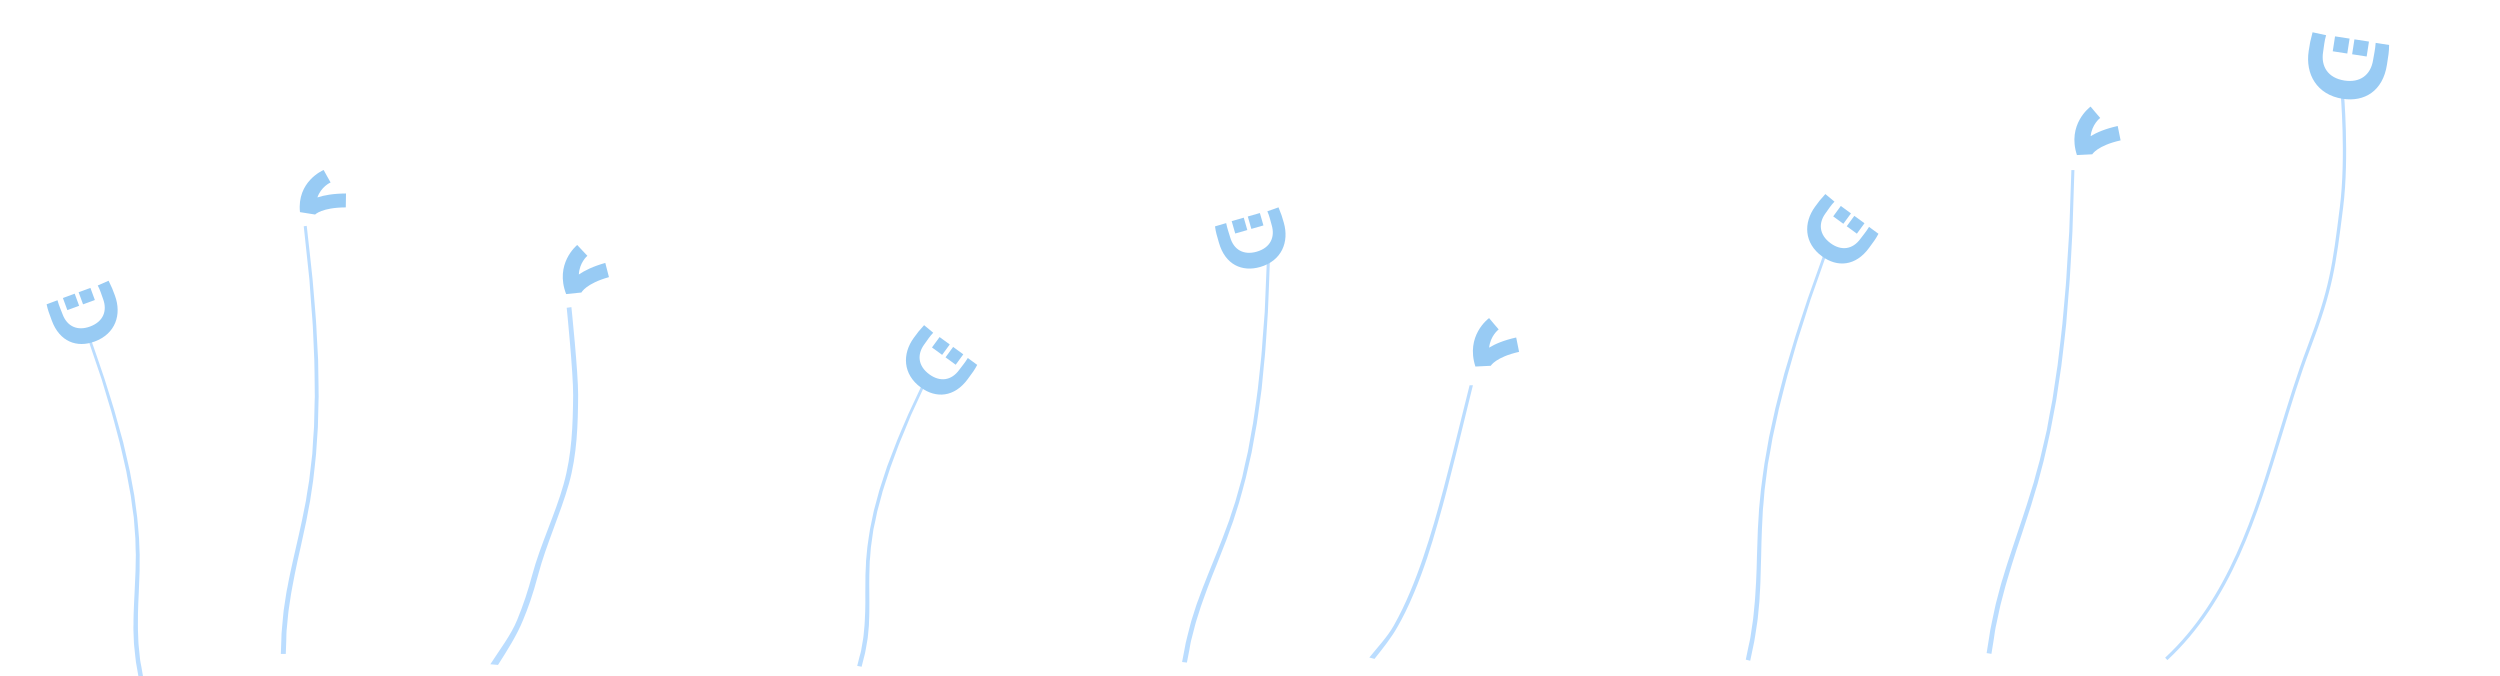
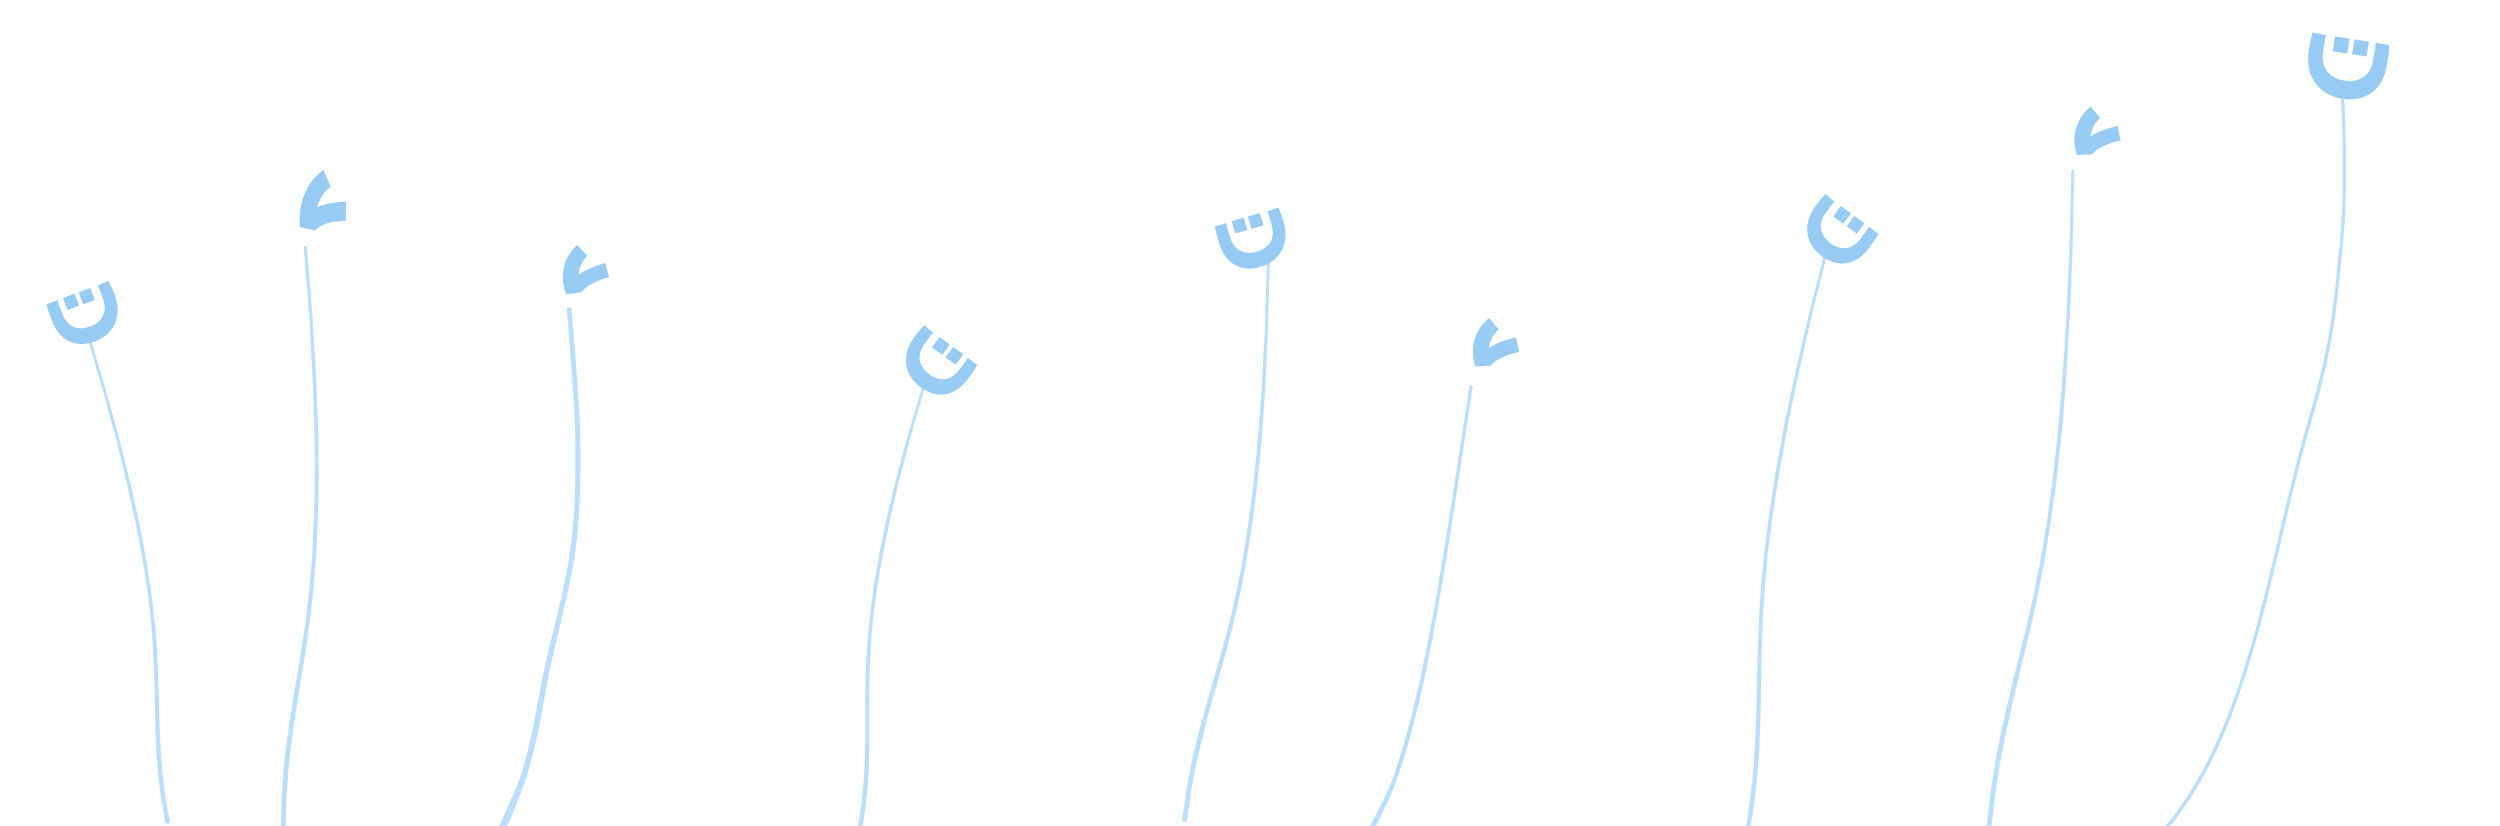
- <svg xmlns="http://www.w3.org/2000/svg" version="1.1" id="fore" x="0px" y="0px" width="925px" height="250px" viewBox="309.51 225.35 925 250" enable-background="new 309.51 225.35 925 250" xml:space="preserve">
+ <svg xmlns="http://www.w3.org/2000/svg" version="1.1" id="fore" x="0px" y="0px" width="925px" height="305.56px" viewBox="309.51 225.35 925 305.56" enable-background="new 309.51 225.35 925 305.56" xml:space="preserve">
  <g>
    <g>
-       <path fill="#BBDDFF" d="M746.88,470.29l0.9-4.68c0.28-1.56,0.56-3.12,1.01-4.68l1.18-4.63c0.17-0.78,0.45-1.56,0.67-2.29    l1.46-4.59c0.22-0.78,0.56-1.51,0.84-2.29c0.56-1.51,1.07-3.03,1.68-4.54c1.18-2.98,2.36-6.01,3.59-8.99    c1.23-2.98,2.41-5.96,3.59-8.99l1.68-4.5l0.84-2.25l0.73-2.29l1.51-4.54c0.45-1.51,0.9-3.07,1.29-4.59    c0.45-1.51,0.9-3.07,1.29-4.59l1.01-4.68c0.34-1.56,0.73-3.07,1.07-4.63l1.68-9.36l0.22-1.15l0.17-1.19l0.34-2.34    c0.45-3.12,0.9-6.24,1.29-9.36l1.01-9.41c0.17-1.56,0.34-3.12,0.45-4.73l0.34-4.73l0.73-9.41c0.28-6.29,0.5-12.62,0.79-18.9h1.12    c-0.22,6.29-0.45,12.62-0.73,18.9l-0.62,9.5l-0.34,4.73c-0.11,1.56-0.28,3.17-0.45,4.73l-0.9,9.41c-0.39,3.12-0.84,6.29-1.29,9.41    l-0.34,2.34l-0.17,1.19l-0.22,1.19l-1.68,9.36c-0.34,1.56-0.73,3.12-1.07,4.68l-1.07,4.68c-0.39,1.56-0.84,3.07-1.23,4.63    c-0.45,1.56-0.84,3.07-1.29,4.63l-1.46,4.59l-0.73,2.29l-0.84,2.29l-1.63,4.54c-1.18,2.98-2.36,6.01-3.53,8.99    c-1.23,2.98-2.41,6.01-3.53,8.99c-0.56,1.51-1.07,3.03-1.63,4.5c-0.28,0.73-0.56,1.51-0.79,2.25l-1.46,4.59    c-0.22,0.78-0.5,1.51-0.67,2.29l-1.18,4.59c-0.45,1.51-0.67,3.07-0.95,4.63l-0.9,4.63L746.88,470.29L746.88,470.29z" />
+       <path fill="#BBDDFF" d="M746.88,529.2l0.9-6.54c0.28-2.18,0.56-4.36,1.01-6.54l1.18-6.47c0.17-1.09,0.45-2.18,0.67-3.2l1.46-6.41    c0.22-1.09,0.56-2.12,0.84-3.2c0.56-2.12,1.07-4.23,1.68-6.35c1.18-4.17,2.36-8.4,3.59-12.56c1.23-4.17,2.41-8.33,3.59-12.56    l1.68-6.28l0.84-3.14l0.73-3.2l1.51-6.35c0.45-2.12,0.9-4.29,1.29-6.41c0.45-2.12,0.9-4.29,1.29-6.41l1.01-6.54    c0.34-2.18,0.73-4.29,1.07-6.47l1.68-13.08l0.22-1.6l0.17-1.67l0.34-3.27c0.45-4.36,0.9-8.72,1.29-13.08l1.01-13.14    c0.17-2.18,0.34-4.36,0.45-6.6l0.34-6.6l0.73-13.14c0.28-8.78,0.5-17.63,0.79-26.41h1.12c-0.22,8.78-0.45,17.63-0.73,26.41    l-0.62,13.27l-0.34,6.6c-0.11,2.18-0.28,4.42-0.45,6.6l-0.9,13.14c-0.39,4.36-0.84,8.78-1.29,13.14l-0.34,3.27l-0.17,1.67    l-0.22,1.67l-1.68,13.08c-0.34,2.18-0.73,4.36-1.07,6.54l-1.07,6.54c-0.39,2.18-0.84,4.29-1.23,6.47    c-0.45,2.18-0.84,4.29-1.29,6.47l-1.46,6.41l-0.73,3.2l-0.84,3.2l-1.63,6.35c-1.18,4.17-2.36,8.4-3.53,12.56    c-1.23,4.17-2.41,8.4-3.53,12.56c-0.56,2.12-1.07,4.23-1.63,6.28c-0.28,1.03-0.56,2.12-0.79,3.14l-1.46,6.41    c-0.22,1.09-0.5,2.12-0.67,3.2l-1.18,6.41c-0.45,2.12-0.67,4.29-0.95,6.47l-0.9,6.47L746.88,529.2L746.88,529.2z" />
      <path fill="#98CBF4" d="M763.19,307.9c0.43,2.16,1.03,3.65,1.48,5.25c1.36,4.74,5.11,6.67,9.8,5.33c5.21-1.49,6.81-5.49,5.6-9.71    c-0.54-1.88-0.87-3.51-1.64-5.24l4.13-1.46c1.17,2.94,1.17,2.94,1.96,5.69c2.04,7.1-0.77,14.09-8.76,16.38    c-6.67,1.91-12.9-0.82-15.23-8.93c-0.82-2.85-1.16-3.85-1.47-6.1L763.19,307.9z" />
      <rect x="771.7" y="304.82" transform="matrix(0.2757 0.9612 -0.9612 0.2757 855.8983 -521.6232)" fill="#98CBF4" width="4.77" height="4.65" />
      <rect x="765.74" y="306.53" transform="matrix(0.2757 0.9612 -0.9612 0.2757 853.2238 -514.6569)" fill="#98CBF4" width="4.77" height="4.65" />
    </g>
    <g>
-       <path fill="#BBDDFF" d="M957.09,469.82l-1.64-0.4l0.97-4.72c0.35-1.58,0.74-3.14,0.92-4.74l0.71-4.77    c0.15-0.8,0.18-1.59,0.28-2.41l0.47-4.87c0.08-0.78,0.13-1.61,0.17-2.41c0.07-1.59,0.2-3.2,0.29-4.84    c0.15-3.22,0.28-6.51,0.33-9.77c0.1-3.24,0.23-6.53,0.33-9.77l0.3-4.88l0.14-2.47l0.23-2.43l0.47-4.87    c0.2-1.64,0.43-3.21,0.63-4.85c0.25-1.62,0.43-3.21,0.68-4.83l0.84-4.82c0.3-1.6,0.55-3.22,0.84-4.82l2.07-9.48l0.26-1.21    l0.3-1.19l0.59-2.34c0.79-3.12,1.59-6.29,2.43-9.39l2.77-9.26c0.44-1.54,0.9-3.13,1.39-4.65l1.49-4.61l3.05-9.25    c2.13-6.08,4.32-12.18,6.5-18.24l0.97,0.38c-2.13,6.08-4.32,12.18-6.45,18.26l-2.92,9.2l-1.49,4.61    c-0.51,1.57-0.95,3.11-1.39,4.65l-2.67,9.3c-0.84,3.1-1.62,6.23-2.41,9.35l-0.59,2.34l-0.3,1.19l-0.24,1.17l-2.07,9.48    c-0.3,1.6-0.53,3.18-0.82,4.78l-0.89,4.8c-0.23,1.58-0.43,3.21-0.61,4.81c-0.23,1.58-0.43,3.21-0.61,4.81l-0.4,4.84l-0.23,2.43    l-0.12,2.43l-0.24,4.86c-0.12,3.29-0.23,6.53-0.28,9.79c-0.06,3.26-0.18,6.55-0.28,9.79c-0.04,1.65-0.17,3.27-0.26,4.9    c-0.05,0.84-0.04,1.65-0.14,2.47l-0.47,4.87c-0.08,0.78-0.13,1.61-0.28,2.41l-0.73,4.81c-0.2,1.64-0.55,3.22-0.89,4.8    L957.09,469.82L957.09,469.82z" />
+       <path fill="#BBDDFF" d="M957.09,532.57l-1.64-0.56l0.97-6.66c0.35-2.23,0.74-4.44,0.92-6.69l0.71-6.74    c0.15-1.13,0.18-2.25,0.28-3.41l0.47-6.87c0.08-1.09,0.13-2.28,0.17-3.4c0.07-2.24,0.2-4.52,0.29-6.83    c0.15-4.55,0.28-9.19,0.33-13.79c0.1-4.58,0.23-9.22,0.33-13.79l0.3-6.89l0.14-3.49l0.23-3.44l0.47-6.87    c0.2-2.31,0.43-4.54,0.63-6.85c0.25-2.29,0.43-4.54,0.68-6.82l0.84-6.8c0.3-2.26,0.55-4.55,0.84-6.8l2.07-13.39l0.26-1.71    l0.3-1.68l0.59-3.31c0.79-4.41,1.59-8.88,2.43-13.26l2.77-13.07c0.44-2.18,0.9-4.42,1.39-6.57l1.49-6.51l3.05-13.06    c2.13-8.58,4.32-17.2,6.5-25.75l0.97,0.54c-2.13,8.58-4.32,17.2-6.45,25.78l-2.92,12.99l-1.49,6.51    c-0.51,2.21-0.95,4.39-1.39,6.57l-2.67,13.13c-0.84,4.38-1.62,8.79-2.41,13.2l-0.59,3.31l-0.3,1.68l-0.24,1.65l-2.07,13.39    c-0.3,2.26-0.53,4.48-0.82,6.74l-0.89,6.78c-0.23,2.22-0.43,4.54-0.61,6.79c-0.23,2.22-0.43,4.54-0.61,6.79l-0.4,6.84l-0.23,3.44    l-0.12,3.43l-0.24,6.86c-0.12,4.64-0.23,9.22-0.28,13.82c-0.06,4.61-0.18,9.24-0.28,13.82c-0.04,2.33-0.17,4.61-0.26,6.92    c-0.05,1.18-0.04,2.33-0.14,3.49l-0.47,6.87c-0.08,1.1-0.13,2.28-0.28,3.41l-0.73,6.8c-0.2,2.31-0.55,4.55-0.89,6.78    L957.09,532.57L957.09,532.57z" />
      <g>
        <path fill="#98CBF4" d="M1004.54,311.85c-1.06,2.01-1.72,2.82-3.48,5.22c-4.98,6.82-11.77,7.24-17.38,3.14     c-6.71-4.9-6.94-12.43-2.59-18.39c1.69-2.31,1.69-2.31,3.8-4.67l3.37,2.8c-1.31,1.36-2.19,2.78-3.34,4.36     c-2.58,3.54-2.46,7.84,1.91,11.04c3.94,2.88,8.13,2.35,11.03-1.63c0.98-1.35,2.05-2.53,3.2-4.42L1004.54,311.85z" />
        <rect x="988.72" y="302.51" transform="matrix(-0.5898 0.8076 -0.8076 -0.5898 1821.819 -315.7688)" fill="#98CBF4" width="4.77" height="4.65" />
        <rect x="993.73" y="306.17" transform="matrix(-0.5898 0.8076 -0.8076 -0.5898 1832.732 -314.0004)" fill="#98CBF4" width="4.77" height="4.65" />
      </g>
    </g>
    <g>
-       <path fill="#BBDDFF" d="M360.84,476.29l-0.68-3.96c-0.24-1.32-0.49-2.63-0.58-3.98l-0.42-3.97c-0.1-0.66-0.09-1.35-0.13-1.98    l-0.15-3.99c-0.05-0.67,0.02-1.33,0.02-2.01c0.02-1.33-0.01-2.65,0.06-3.99c0.1-2.63,0.19-5.3,0.35-7.94    c0.15-2.64,0.26-5.27,0.35-7.94l0.07-3.95l0.04-1.98l-0.08-1.99l-0.09-3.96c-0.08-1.31-0.17-2.66-0.3-3.96    c-0.08-1.31-0.17-2.66-0.3-3.96l-0.58-3.98c-0.19-1.33-0.32-2.63-0.52-3.95l-1.46-7.9l-0.16-0.97l-0.23-1l-0.44-1.96    c-0.59-2.61-1.17-5.23-1.81-7.83l-2.07-7.82c-0.34-1.3-0.69-2.59-1.09-3.92l-1.19-3.9l-2.32-7.77c-1.74-5.16-3.54-10.34-5.27-15.5    l1-0.2c1.79,5.15,3.59,10.33,5.32,15.49l2.45,7.83l1.19,3.9c0.39,1.29,0.75,2.62,1.09,3.92l2.17,7.8c0.64,2.6,1.24,5.26,1.82,7.87    l0.44,1.96l0.23,1l0.18,1.01l1.46,7.9c0.19,1.33,0.34,2.66,0.53,3.99l0.53,3.99c0.14,1.34,0.22,2.65,0.37,3.98    c0.09,1.35,0.22,2.65,0.32,3.99l0.15,3.99l0.08,1.99l-0.02,2.01l-0.01,3.98c-0.1,2.63-0.19,5.3-0.3,7.93    c-0.15,2.64-0.24,5.31-0.3,7.93c-0.02,1.33,0.01,2.65-0.02,3.94c-0.02,0.65-0.02,1.33,0.01,1.97l0.15,3.99    c0.05,0.67,0.03,1.32,0.13,1.98l0.4,3.94c0.08,1.31,0.37,2.62,0.62,3.93l0.67,3.92L360.84,476.29L360.84,476.29z" />
+       <path fill="#BBDDFF" d="M370.75,530.04l-0.99-5.66c-0.35-1.88-0.7-3.76-0.89-5.68l-0.73-5.65c-0.15-0.95-0.2-1.91-0.28-2.82    l-0.46-5.65c-0.1-0.96-0.08-1.88-0.13-2.85c-0.08-1.88-0.21-3.75-0.25-5.64c-0.1-3.71-0.21-7.48-0.26-11.21    c-0.05-3.72-0.14-7.44-0.26-11.21l-0.23-5.58l-0.11-2.79l-0.23-2.83l-0.39-5.61c-0.18-1.86-0.38-3.77-0.61-5.62    c-0.18-1.86-0.38-3.77-0.61-5.62l-0.89-5.68c-0.3-1.89-0.53-3.74-0.83-5.63l-2.09-11.29l-0.24-1.39l-0.31-1.43l-0.6-2.81    c-0.79-3.74-1.59-7.49-2.43-11.22l-2.7-11.22c-0.45-1.86-0.89-3.72-1.41-5.63l-1.51-5.61l-2.95-11.17    c-2.15-7.43-4.38-14.9-6.53-22.33l0.99-0.2c2.2,7.42,4.43,14.89,6.58,22.32l3.08,11.26l1.51,5.61c0.5,1.85,0.96,3.77,1.41,5.63    l2.8,11.2c0.84,3.73,1.66,7.53,2.45,11.27l0.6,2.81l0.31,1.43l0.26,1.44l2.09,11.29c0.3,1.89,0.55,3.79,0.84,5.69l0.84,5.69    c0.25,1.9,0.43,3.76,0.68,5.66c0.2,1.91,0.43,3.76,0.63,5.67l0.46,5.65l0.23,2.83l0.13,2.85l0.3,5.63    c0.1,3.71,0.21,7.48,0.31,11.2c0.05,3.72,0.16,7.49,0.31,11.2c0.08,1.88,0.21,3.75,0.28,5.57c0.03,0.91,0.08,1.88,0.16,2.78    l0.46,5.65c0.1,0.96,0.13,1.87,0.28,2.81l0.71,5.6c0.18,1.86,0.58,3.73,0.93,5.61l0.98,5.6L370.75,530.04L370.75,530.04z" />
      <g>
        <path fill="#98CBF4" d="M330.78,336.44c0.58,2.13,1.28,3.56,1.86,5.13c1.7,4.63,5.58,6.29,10.16,4.61     c5.09-1.87,6.39-5.97,4.89-10.09c-0.67-1.84-1.12-3.44-2.01-5.11l4.01-1.76c1.37,2.85,1.37,2.85,2.36,5.54     c2.54,6.94,0.24,14.11-7.56,16.97c-6.51,2.39-12.93,0.11-15.83-7.81c-1.02-2.79-1.43-3.76-1.9-5.98L330.78,336.44z" />
        <rect x="339.22" y="332.59" transform="matrix(0.3442 0.9389 -0.9389 0.3442 538.4745 -101.095)" fill="#98CBF4" width="4.77" height="4.65" />
        <rect x="333.4" y="334.72" transform="matrix(0.3442 0.9389 -0.9389 0.3442 536.66 -94.231)" fill="#98CBF4" width="4.77" height="4.65" />
      </g>
    </g>
    <g>
-       <path fill="#BBDDFF" d="M816.16,468.63c3.06-3.8,6.77-7.73,9.04-11.8c2.3-4.08,4.29-8.25,6.06-12.48    c3.54-8.41,6.33-16.94,8.82-25.42c2.49-8.52,4.68-17.02,6.83-25.51l6.35-25.52l1.23,0l-6.27,25.53    c-2.12,8.52-4.27,17.01-6.76,25.56c-2.38,8.49-5.13,17.04-8.67,25.51c-2.45,5.86-4.31,9.44-6.1,12.59    c-2.3,4.15-5.53,8.18-8.62,12.05L816.16,468.63z" />
+       <path fill="#BBDDFF" d="M816.16,531.44c3.06-6.16,6.77-12.54,9.04-19.16c2.3-6.63,4.29-13.39,6.06-20.27    c3.54-13.65,6.33-27.5,8.82-41.27c2.49-13.83,4.68-27.63,6.83-41.42l6.35-41.43l1.23,0.01l-6.27,41.45    c-2.12,13.83-4.27,27.62-6.76,41.5c-2.38,13.78-5.13,27.67-8.67,41.42c-2.45,9.51-4.31,15.33-6.1,20.44    c-2.3,6.73-5.53,13.28-8.62,19.56L816.16,531.44z" />
      <path fill="#98CBF4" d="M861.1,360.69l-5.69,0.28c-3.68-11.36,4.7-17.66,5.06-17.93l3.52,4.21l-1.76-2.11l1.79,2.09    c-0.16,0.13-3.08,2.42-3.53,6.75c2.24-1.38,5.44-2.74,10.01-3.76l1.07,5.32C862.94,357.48,861.11,360.66,861.1,360.69z" />
    </g>
    <g>
      <g>
-         <path fill="#BBDDFF" d="M1111.44,469.59l-0.83-0.9c23.42-21.77,32.94-52.97,42.14-83.14c3.25-10.64,6.6-21.64,10.5-31.89     c8.23-21.67,9.26-29.84,12-51.68c2.34-18.61,0.27-42.41,0.25-42.64l1.22-0.11c0.02,0.24,2.1,24.17-0.25,42.91     c-2.75,21.94-3.78,30.16-12.07,51.96c-3.88,10.22-7.23,21.19-10.47,31.81C1144.67,416.23,1135.1,447.59,1111.44,469.59z" />
+         <path fill="#BBDDFF" d="M1111.44,532.33l-0.83-1.16c23.42-28.27,32.94-68.77,42.14-107.94c3.25-13.81,6.6-28.09,10.5-41.4     c8.23-28.13,9.26-38.74,12-67.09c2.34-24.16,0.27-55.06,0.25-55.36l1.22-0.14c0.02,0.31,2.1,31.38-0.25,55.7     c-2.75,28.49-3.78,39.15-12.07,67.46c-3.88,13.26-7.23,27.52-10.47,41.3C1144.67,463.06,1135.1,503.77,1111.44,532.33z" />
      </g>
      <g>
        <path fill="#98CBF4" d="M1188.51,241.21c-0.18,2.58-0.65,4.38-0.95,6.31c-0.88,5.7-4.94,8.5-10.59,7.63     c-6.27-0.96-8.71-5.37-7.93-10.44c0.35-2.26,0.49-4.21,1.13-6.33l-5.01-1.09c-0.92,3.59-0.92,3.59-1.43,6.9     c-1.31,8.55,2.98,16.24,12.59,17.72c8.02,1.23,14.86-2.86,16.36-12.62c0.53-3.43,0.78-4.64,0.8-7.3L1188.51,241.21     L1188.51,241.21z" />
        <rect x="1172.99" y="239.23" transform="matrix(-0.1521 0.9884 -0.9884 -0.1521 1593.719 -883.3657)" fill="#98CBF4" width="5.59" height="5.44" />
        <rect x="1180.16" y="240.33" transform="matrix(-0.1521 0.9884 -0.9884 -0.1521 1603.071 -889.1841)" fill="#98CBF4" width="5.59" height="5.44" />
      </g>
    </g>
    <g>
-       <path fill="#BBDDFF" d="M490.93,471.13c3.41-5.31,7.71-10.91,9.93-16.4c2.27-5.51,4.09-11.05,5.57-16.64    c2.98-11.1,8.53-22.53,11.6-33.51c3.13-11.19,3.43-22,3.54-32.89c0.08-8.16-2.38-32.46-2.38-32.46l1.74-0.24    c0,0,2.53,24.3,2.49,32.46c-0.06,10.9-0.39,22.19-3.42,32.93c-3.1,10.96-8.39,22.42-11.36,33.59c-2.05,7.73-3.83,12.53-5.59,16.78    c-2.25,5.59-5.84,11.22-9.28,16.62L490.93,471.13z" />
+       <path fill="#BBDDFF" d="M494.11,531.24c3.28-7.67,7.46-15.75,9.54-23.71c2.13-7.99,3.82-16.04,5.17-24.17    c2.72-16.13,7.99-32.7,10.79-48.66c2.86-16.27,2.9-32.05,2.74-47.95c-0.12-11.91-3.18-47.46-3.18-47.46l1.73-0.31    c0,0,3.13,35.55,3.29,47.46c0.21,15.92,0.15,32.4-2.62,48.01c-2.83,15.93-7.86,32.53-10.55,48.78    c-1.87,11.24-3.53,18.21-5.19,24.37c-2.11,8.1-5.58,16.24-8.88,24.05L494.11,531.24z" />
      <g>
        <path fill="#98CBF4" d="M524.64,333.58l-5.66,0.58c-4.27-11.15,3.76-17.89,4.1-18.17l3.74,4.02l-1.87-2.01l1.89,1.99     c-0.16,0.14-2.95,2.58-3.16,6.93c2.17-1.49,5.29-3.03,9.79-4.29l1.35,5.26C526.31,330.27,524.65,333.55,524.64,333.58z" />
      </g>
    </g>
    <g>
-       <path fill="#BBDDFF" d="M1044.56,467l0.9-5.64c0.28-1.88,0.56-3.76,1.01-5.64l1.18-5.58c0.17-0.94,0.45-1.88,0.67-2.76l1.46-5.53    c0.22-0.94,0.56-1.82,0.84-2.76c0.56-1.82,1.07-3.65,1.68-5.47c1.18-3.59,2.36-7.24,3.59-10.84c1.23-3.59,2.41-7.19,3.59-10.84    l1.68-5.42l0.84-2.71l0.73-2.76l1.51-5.47c0.45-1.82,0.9-3.7,1.29-5.53c0.45-1.82,0.9-3.7,1.29-5.53l1.01-5.64    c0.34-1.88,0.73-3.7,1.07-5.58l1.68-11.28l0.22-1.38l0.17-1.44l0.34-2.82c0.45-3.76,0.9-7.52,1.29-11.28l1.01-11.33    c0.17-1.88,0.34-3.76,0.45-5.69l0.34-5.69l0.73-11.33c0.28-7.57,0.5-15.2,0.79-22.78h1.12c-0.22,7.57-0.45,15.2-0.73,22.78    l-0.62,11.44l-0.34,5.69c-0.11,1.88-0.28,3.81-0.45,5.69l-0.9,11.33c-0.39,3.76-0.84,7.57-1.29,11.33l-0.34,2.82l-0.17,1.44    l-0.22,1.44l-1.68,11.28c-0.34,1.88-0.73,3.76-1.07,5.64l-1.07,5.64c-0.39,1.88-0.84,3.7-1.23,5.58c-0.45,1.88-0.84,3.7-1.29,5.58    l-1.46,5.53l-0.73,2.76l-0.84,2.76l-1.63,5.47c-1.18,3.59-2.36,7.24-3.53,10.84c-1.23,3.59-2.41,7.24-3.53,10.84    c-0.56,1.82-1.07,3.65-1.63,5.42c-0.28,0.88-0.56,1.82-0.79,2.71l-1.46,5.53c-0.22,0.94-0.5,1.82-0.67,2.76l-1.18,5.53    c-0.45,1.82-0.67,3.7-0.95,5.58l-0.9,5.58L1044.56,467L1044.56,467z" />
+       <path fill="#BBDDFF" d="M1044.56,531.03l0.9-7.66c0.28-2.55,0.56-5.11,1.01-7.66l1.18-7.58c0.17-1.28,0.45-2.55,0.67-3.75    l1.46-7.51c0.22-1.28,0.56-2.48,0.84-3.75c0.56-2.48,1.07-4.96,1.68-7.43c1.18-4.88,2.36-9.84,3.59-14.72    c1.23-4.88,2.41-9.76,3.59-14.72l1.68-7.36l0.84-3.68l0.73-3.75l1.51-7.43c0.45-2.48,0.9-5.03,1.29-7.51    c0.45-2.48,0.9-5.03,1.29-7.51l1.01-7.66c0.34-2.55,0.73-5.03,1.07-7.58l1.68-15.32l0.22-1.88l0.17-1.95l0.34-3.83    c0.45-5.11,0.9-10.21,1.29-15.32l1.01-15.39c0.17-2.55,0.34-5.11,0.45-7.73l0.34-7.73l0.73-15.39c0.28-10.29,0.5-20.65,0.79-30.94    h1.12c-0.22,10.29-0.45,20.65-0.73,30.94l-0.62,15.54l-0.34,7.73c-0.11,2.55-0.28,5.18-0.45,7.73l-0.9,15.39    c-0.39,5.11-0.84,10.29-1.29,15.39l-0.34,3.83l-0.17,1.95l-0.22,1.95l-1.68,15.32c-0.34,2.55-0.73,5.11-1.07,7.66l-1.07,7.66    c-0.39,2.55-0.84,5.03-1.23,7.58c-0.45,2.55-0.84,5.03-1.29,7.58l-1.46,7.51l-0.73,3.75l-0.84,3.75l-1.63,7.43    c-1.18,4.88-2.36,9.84-3.53,14.72c-1.23,4.88-2.41,9.84-3.53,14.72c-0.56,2.48-1.07,4.96-1.63,7.36c-0.28,1.2-0.56,2.48-0.79,3.68    l-1.46,7.51c-0.22,1.28-0.5,2.48-0.67,3.75l-1.18,7.51c-0.45,2.48-0.67,5.03-0.95,7.58l-0.9,7.58L1044.56,531.03L1044.56,531.03z" />
      <g>
        <path fill="#98CBF4" d="M1083.66,282.44l-5.69,0.28c-3.68-11.36,4.7-17.66,5.06-17.93l3.52,4.21l-1.76-2.11l1.79,2.09     c-0.16,0.13-3.08,2.42-3.53,6.75c2.24-1.38,5.44-2.74,10.01-3.76l1.07,5.32C1085.5,279.23,1083.67,282.41,1083.66,282.44z" />
      </g>
    </g>
    <g>
-       <path fill="#BBDDFF" d="M628.31,472.04l-1.63-0.31l0.82-3.28c0.3-1.1,0.64-2.18,0.78-3.3l0.57-3.32c0.12-0.56,0.13-1.11,0.21-1.68    l0.32-3.4c0.06-0.54,0.09-1.13,0.1-1.68c0.02-1.11,0.11-2.24,0.15-3.38c0.06-2.25,0.09-4.55,0.05-6.83    c0.01-2.27,0.04-4.56,0.05-6.83l0.16-3.41l0.06-1.73l0.16-1.7l0.32-3.4c0.15-1.14,0.33-2.24,0.48-3.38    c0.2-1.13,0.33-2.24,0.53-3.37l0.69-3.35c0.25-1.11,0.45-2.24,0.69-3.35l1.78-6.59l0.22-0.84l0.27-0.83l0.52-1.63    c0.69-2.17,1.4-4.37,2.13-6.52l2.47-6.42c0.39-1.07,0.8-2.17,1.24-3.23l1.34-3.2l2.75-6.41c1.93-4.21,3.92-8.43,5.9-12.62    l0.97,0.29c-1.93,4.21-3.92,8.43-5.85,12.64l-2.62,6.38l-1.34,3.2c-0.46,1.09-0.85,2.16-1.24,3.23l-2.38,6.45    c-0.74,2.15-1.43,4.32-2.12,6.49l-0.52,1.63l-0.27,0.83l-0.2,0.81l-1.78,6.59c-0.25,1.11-0.43,2.21-0.68,3.32l-0.74,3.34    c-0.18,1.1-0.33,2.24-0.47,3.35c-0.18,1.1-0.33,2.24-0.47,3.35l-0.26,3.38l-0.16,1.7l-0.05,1.7l-0.1,3.39    c-0.03,2.3-0.04,4.56,0,6.85c0.04,2.28,0.01,4.58,0,6.85c0.01,1.16-0.07,2.28-0.11,3.42c-0.03,0.59,0.01,1.16-0.06,1.73l-0.32,3.4    c-0.06,0.54-0.09,1.13-0.21,1.68l-0.58,3.35c-0.15,1.14-0.45,2.24-0.74,3.34L628.31,472.04L628.31,472.04z" />
+       <path fill="#BBDDFF" d="M628.31,533.17l-1.63-0.5l0.82-5.17c0.3-1.73,0.64-3.44,0.78-5.2l0.57-5.24c0.12-0.88,0.13-1.75,0.21-2.65    l0.32-5.36c0.06-0.85,0.09-1.78,0.1-2.65c0.02-1.75,0.11-3.53,0.15-5.33c0.06-3.55,0.09-7.17,0.05-10.77    c0.01-3.57,0.04-7.2,0.05-10.77l0.16-5.38l0.06-2.72l0.16-2.68l0.32-5.36c0.15-1.8,0.33-3.53,0.48-5.33    c0.2-1.78,0.33-3.53,0.53-5.31l0.69-5.29c0.25-1.76,0.45-3.53,0.69-5.29l1.78-10.4l0.22-1.33l0.27-1.31l0.52-2.56    c0.69-3.42,1.4-6.89,2.13-10.28l2.47-10.12c0.39-1.69,0.8-3.42,1.24-5.09l1.34-5.04l2.75-10.1c1.93-6.63,3.92-13.29,5.9-19.91    l0.97,0.46c-1.93,6.63-3.92,13.29-5.85,19.93l-2.62,10.05l-1.34,5.04c-0.46,1.71-0.85,3.4-1.24,5.09l-2.38,10.17    c-0.74,3.4-1.43,6.82-2.12,10.24l-0.52,2.56l-0.27,1.31l-0.2,1.28l-1.78,10.4c-0.25,1.76-0.43,3.49-0.68,5.24l-0.74,5.27    c-0.18,1.73-0.33,3.53-0.47,5.29c-0.18,1.73-0.33,3.53-0.47,5.29l-0.26,5.33l-0.16,2.68l-0.05,2.68l-0.1,5.35    c-0.03,3.62-0.04,7.2,0,10.79c0.04,3.6,0.01,7.22,0,10.79c0.01,1.82-0.07,3.6-0.11,5.4c-0.03,0.92,0.01,1.82-0.06,2.72l-0.32,5.36    c-0.06,0.85-0.09,1.78-0.21,2.65l-0.58,5.29c-0.15,1.8-0.45,3.53-0.74,5.27L628.31,533.17L628.31,533.17z" />
      <g>
        <path fill="#98CBF4" d="M671.08,360.36c-1.06,2.01-1.72,2.82-3.48,5.22c-4.98,6.82-11.77,7.24-17.38,3.14     c-6.71-4.9-6.94-12.43-2.59-18.39c1.69-2.31,1.69-2.31,3.8-4.67l3.37,2.8c-1.31,1.36-2.19,2.78-3.34,4.36     c-2.58,3.54-2.46,7.84,1.91,11.04c3.94,2.88,8.13,2.35,11.03-1.63c0.98-1.35,2.05-2.53,3.2-4.42L671.08,360.36z" />
        <rect x="655.27" y="351.02" transform="matrix(-0.5898 0.8076 -0.8076 -0.5898 1330.874 30.6364)" fill="#98CBF4" width="4.77" height="4.65" />
        <rect x="660.27" y="354.67" transform="matrix(-0.5898 0.8076 -0.8076 -0.5898 1341.785 32.4045)" fill="#98CBF4" width="4.77" height="4.65" />
      </g>
    </g>
    <g>
-       <path fill="#BBDDFF" d="M413.42,467.3l0.18-4.98c0.04-1.66,0.08-3.32,0.29-4.99l0.46-4.97c0.05-0.83,0.21-1.68,0.32-2.47    l0.75-4.96c0.1-0.84,0.32-1.65,0.48-2.49c0.32-1.65,0.59-3.29,0.97-4.94c0.71-3.25,1.42-6.55,2.19-9.81    c0.77-3.26,1.48-6.51,2.19-9.81l0.98-4.89l0.49-2.45l0.37-2.48l0.81-4.92c0.21-1.63,0.42-3.31,0.58-4.94    c0.21-1.63,0.42-3.31,0.58-4.94l0.29-4.99c0.1-1.66,0.25-3.29,0.35-4.95l0.24-9.95l0.05-1.22l-0.02-1.26l-0.02-2.48    c-0.03-3.3-0.06-6.6-0.15-9.89l-0.43-9.91c-0.07-1.64-0.14-3.29-0.28-4.97l-0.39-4.95l-0.71-9.87c-0.68-6.57-1.42-13.18-2.1-19.75    l1.11-0.15c0.74,6.56,1.48,13.17,2.16,19.74l0.84,9.95l0.39,4.95c0.13,1.64,0.21,3.33,0.28,4.97l0.54,9.89    c0.09,3.29,0.13,6.64,0.16,9.94l0.02,2.48l0.02,1.26l-0.04,1.27l-0.24,9.95c-0.1,1.66-0.25,3.34-0.34,5l-0.34,5    c-0.15,1.67-0.36,3.3-0.52,4.98c-0.21,1.68-0.36,3.3-0.57,4.98l-0.75,4.96l-0.37,2.48l-0.48,2.49l-0.92,4.93    c-0.71,3.25-1.42,6.55-2.13,9.81c-0.77,3.26-1.47,6.56-2.13,9.81c-0.32,1.65-0.59,3.29-0.93,4.88c-0.17,0.8-0.32,1.65-0.44,2.44    l-0.75,4.96c-0.1,0.84-0.27,1.64-0.32,2.47l-0.47,4.92c-0.21,1.63-0.2,3.28-0.24,4.94l-0.18,4.93L413.42,467.3L413.42,467.3z" />
+       <path fill="#BBDDFF" d="M413.42,531.42l0.18-6.76c0.04-2.25,0.08-4.5,0.29-6.78l0.46-6.75c0.05-1.13,0.21-2.28,0.32-3.36    l0.75-6.73c0.1-1.14,0.32-2.24,0.48-3.39c0.32-2.24,0.59-4.46,0.97-6.71c0.71-4.42,1.42-8.9,2.19-13.33    c0.77-4.43,1.48-8.85,2.19-13.33l0.98-6.64l0.49-3.32l0.37-3.37l0.81-6.68c0.21-2.22,0.42-4.5,0.58-6.7    c0.21-2.22,0.42-4.5,0.58-6.7l0.29-6.78c0.1-2.26,0.25-4.47,0.35-6.73l0.24-13.51l0.05-1.66l-0.02-1.71l-0.02-3.36    c-0.03-4.48-0.06-8.97-0.15-13.44l-0.43-13.45c-0.07-2.23-0.14-4.46-0.28-6.75l-0.39-6.73l-0.71-13.4    c-0.68-8.92-1.42-17.9-2.1-26.82l1.11-0.2c0.74,8.91,1.48,17.89,2.16,26.81l0.84,13.51l0.39,6.73c0.13,2.22,0.21,4.52,0.28,6.75    l0.54,13.43c0.09,4.47,0.13,9.02,0.16,13.5l0.02,3.36l0.02,1.71l-0.04,1.72l-0.24,13.51c-0.1,2.26-0.25,4.53-0.34,6.79l-0.34,6.79    c-0.15,2.27-0.36,4.49-0.52,6.76c-0.21,2.28-0.36,4.49-0.57,6.77l-0.75,6.73l-0.37,3.37l-0.48,3.39l-0.92,6.7    c-0.71,4.42-1.42,8.9-2.13,13.32c-0.77,4.43-1.47,8.91-2.13,13.32c-0.32,2.24-0.59,4.46-0.93,6.63c-0.17,1.09-0.32,2.24-0.44,3.31    l-0.75,6.73c-0.1,1.14-0.27,2.23-0.32,3.36l-0.47,6.68c-0.21,2.22-0.2,4.46-0.24,6.71l-0.18,6.7L413.42,531.42L413.42,531.42z" />
      <g>
-         <path fill="#98CBF4" d="M426.11,304.73l-5.61-0.89c-1.17-11.27,8.36-15.42,8.76-15.59l2.54,4.62l-1.27-2.31l1.3,2.3     c-0.19,0.08-3.53,1.62-4.88,5.54c2.48-0.82,5.9-1.44,10.58-1.46l-0.08,5.15C428.59,302.12,426.13,304.7,426.11,304.73z" />
+         <path fill="#98CBF4" d="M426.11,310.63l-5.61-1.21c-1.17-15.31,8.36-20.94,8.76-21.17l2.54,6.27l-1.27-3.13l1.3,3.12     c-0.19,0.11-3.53,2.2-4.88,7.53c2.48-1.12,5.9-1.96,10.58-1.99l-0.08,6.99C428.59,307.09,426.13,310.59,426.11,310.63z" />
      </g>
    </g>
  </g>
</svg>
